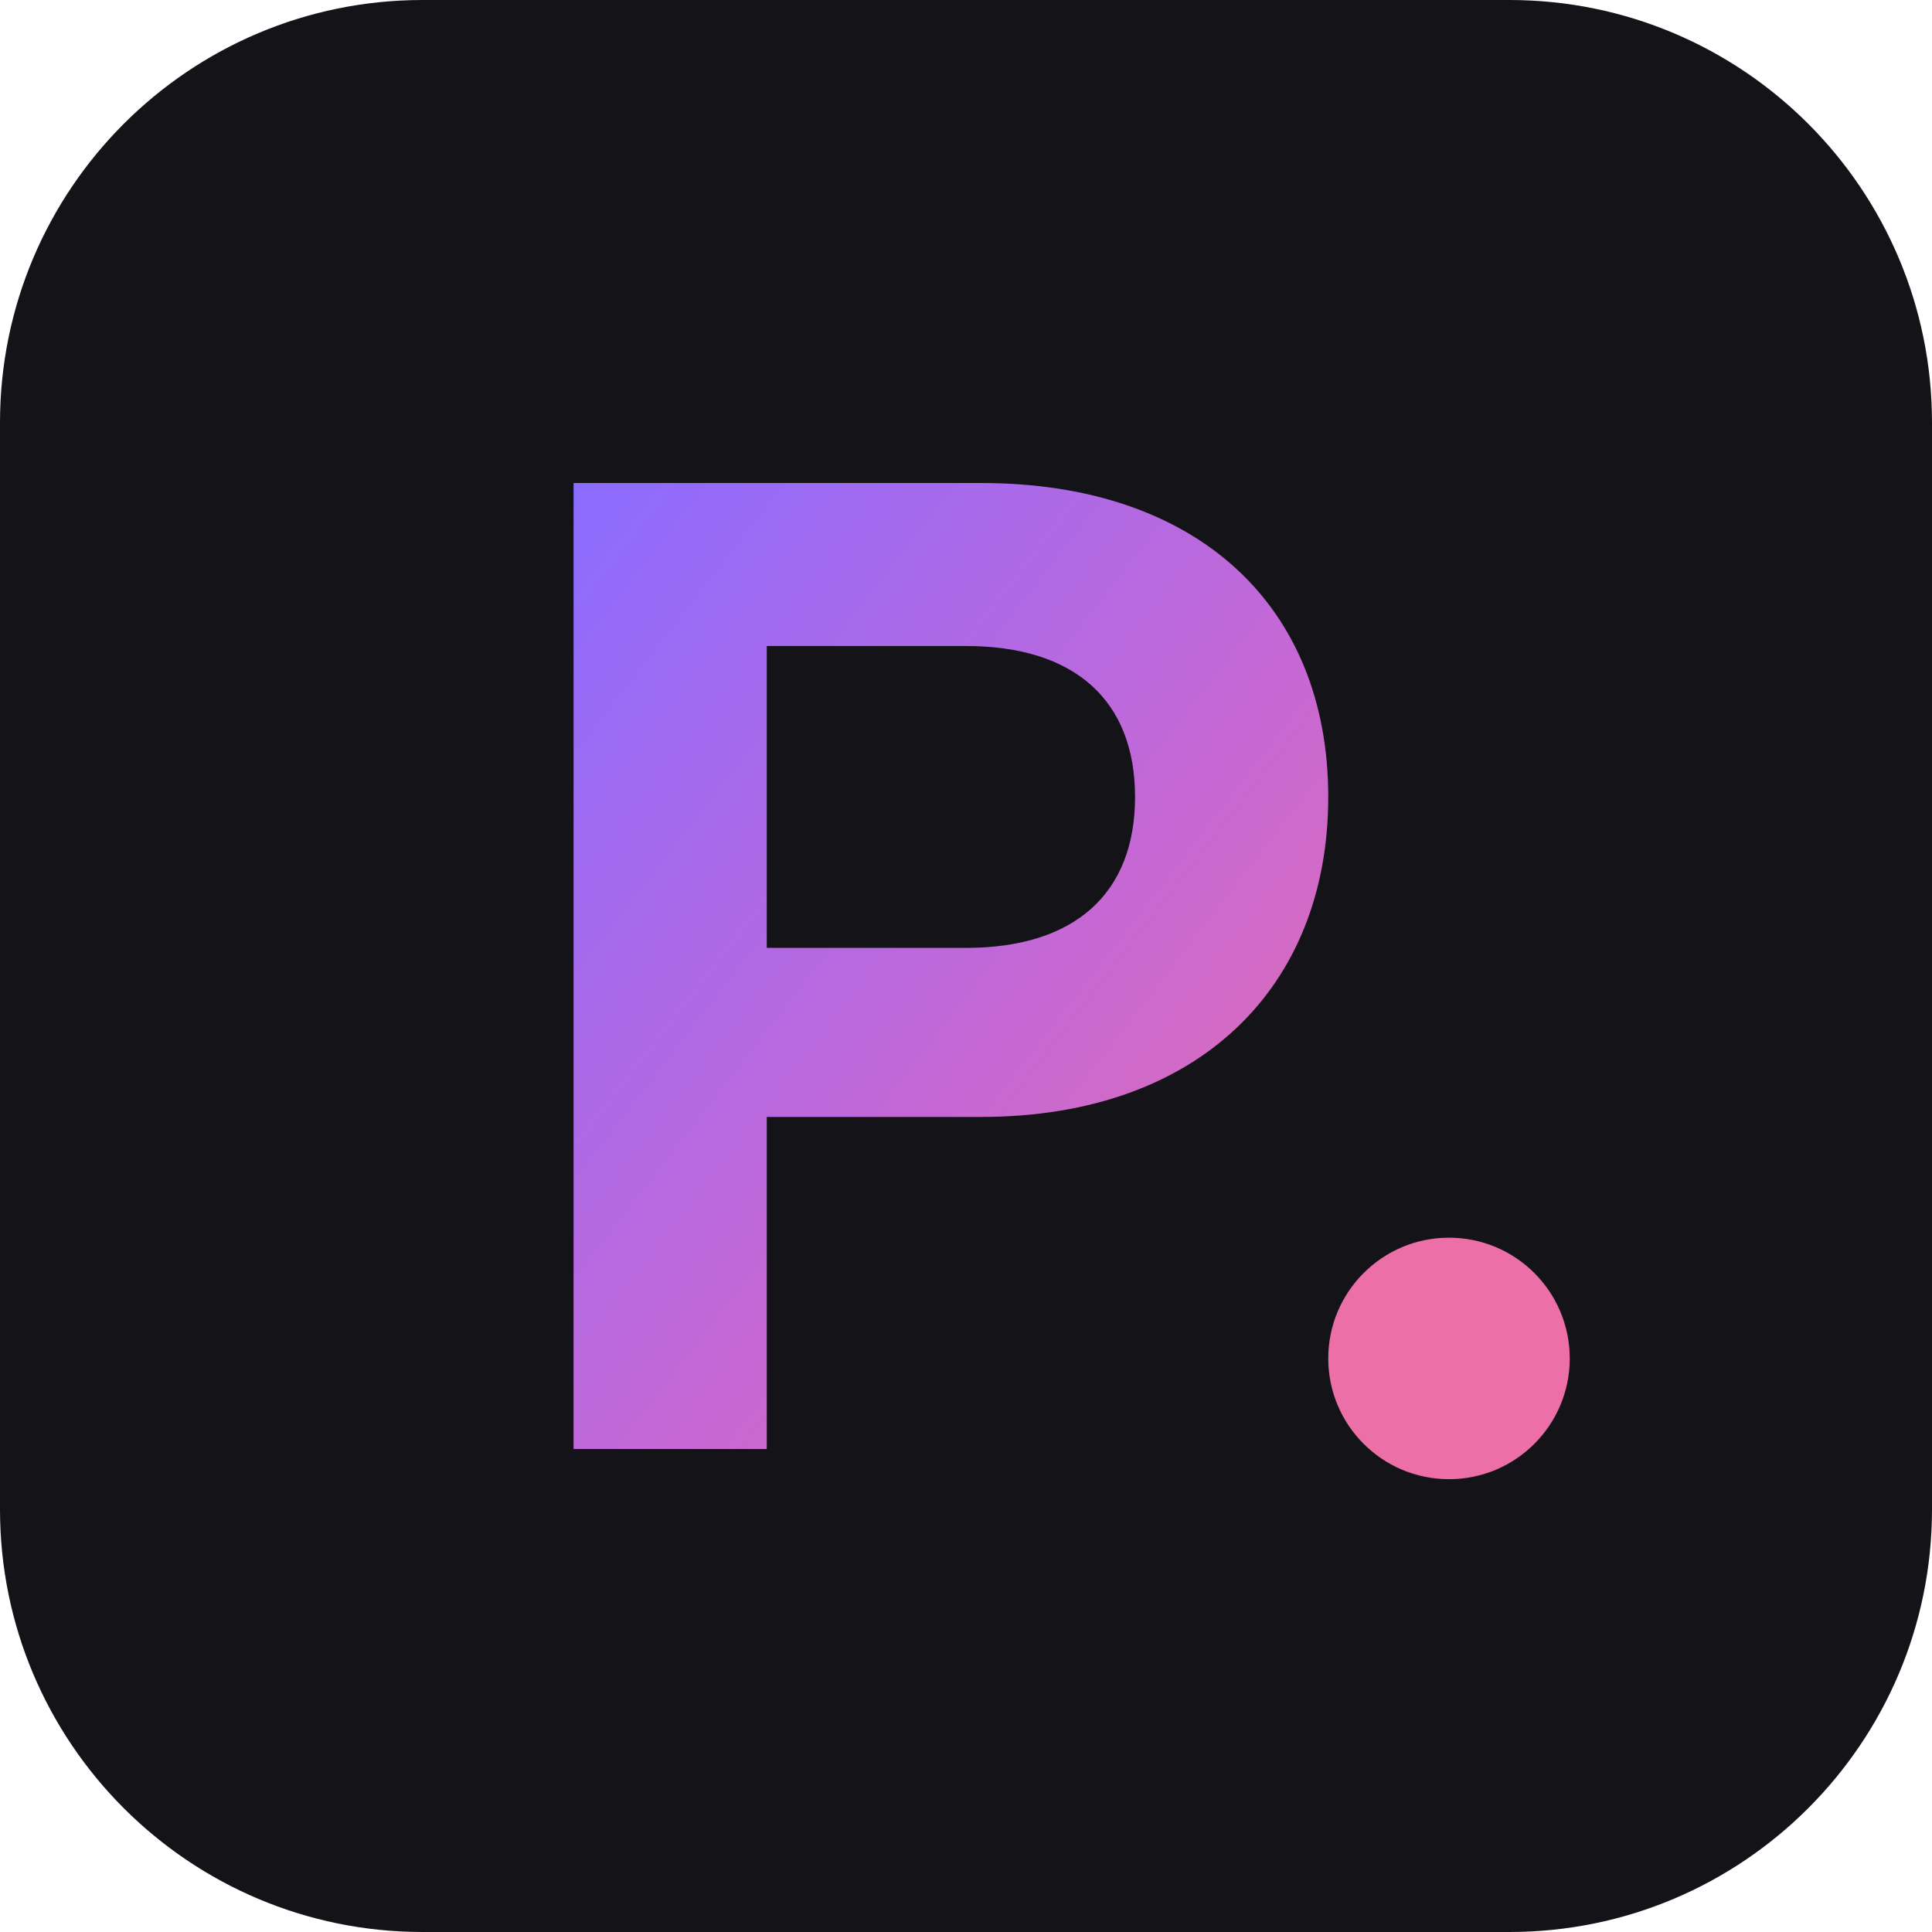
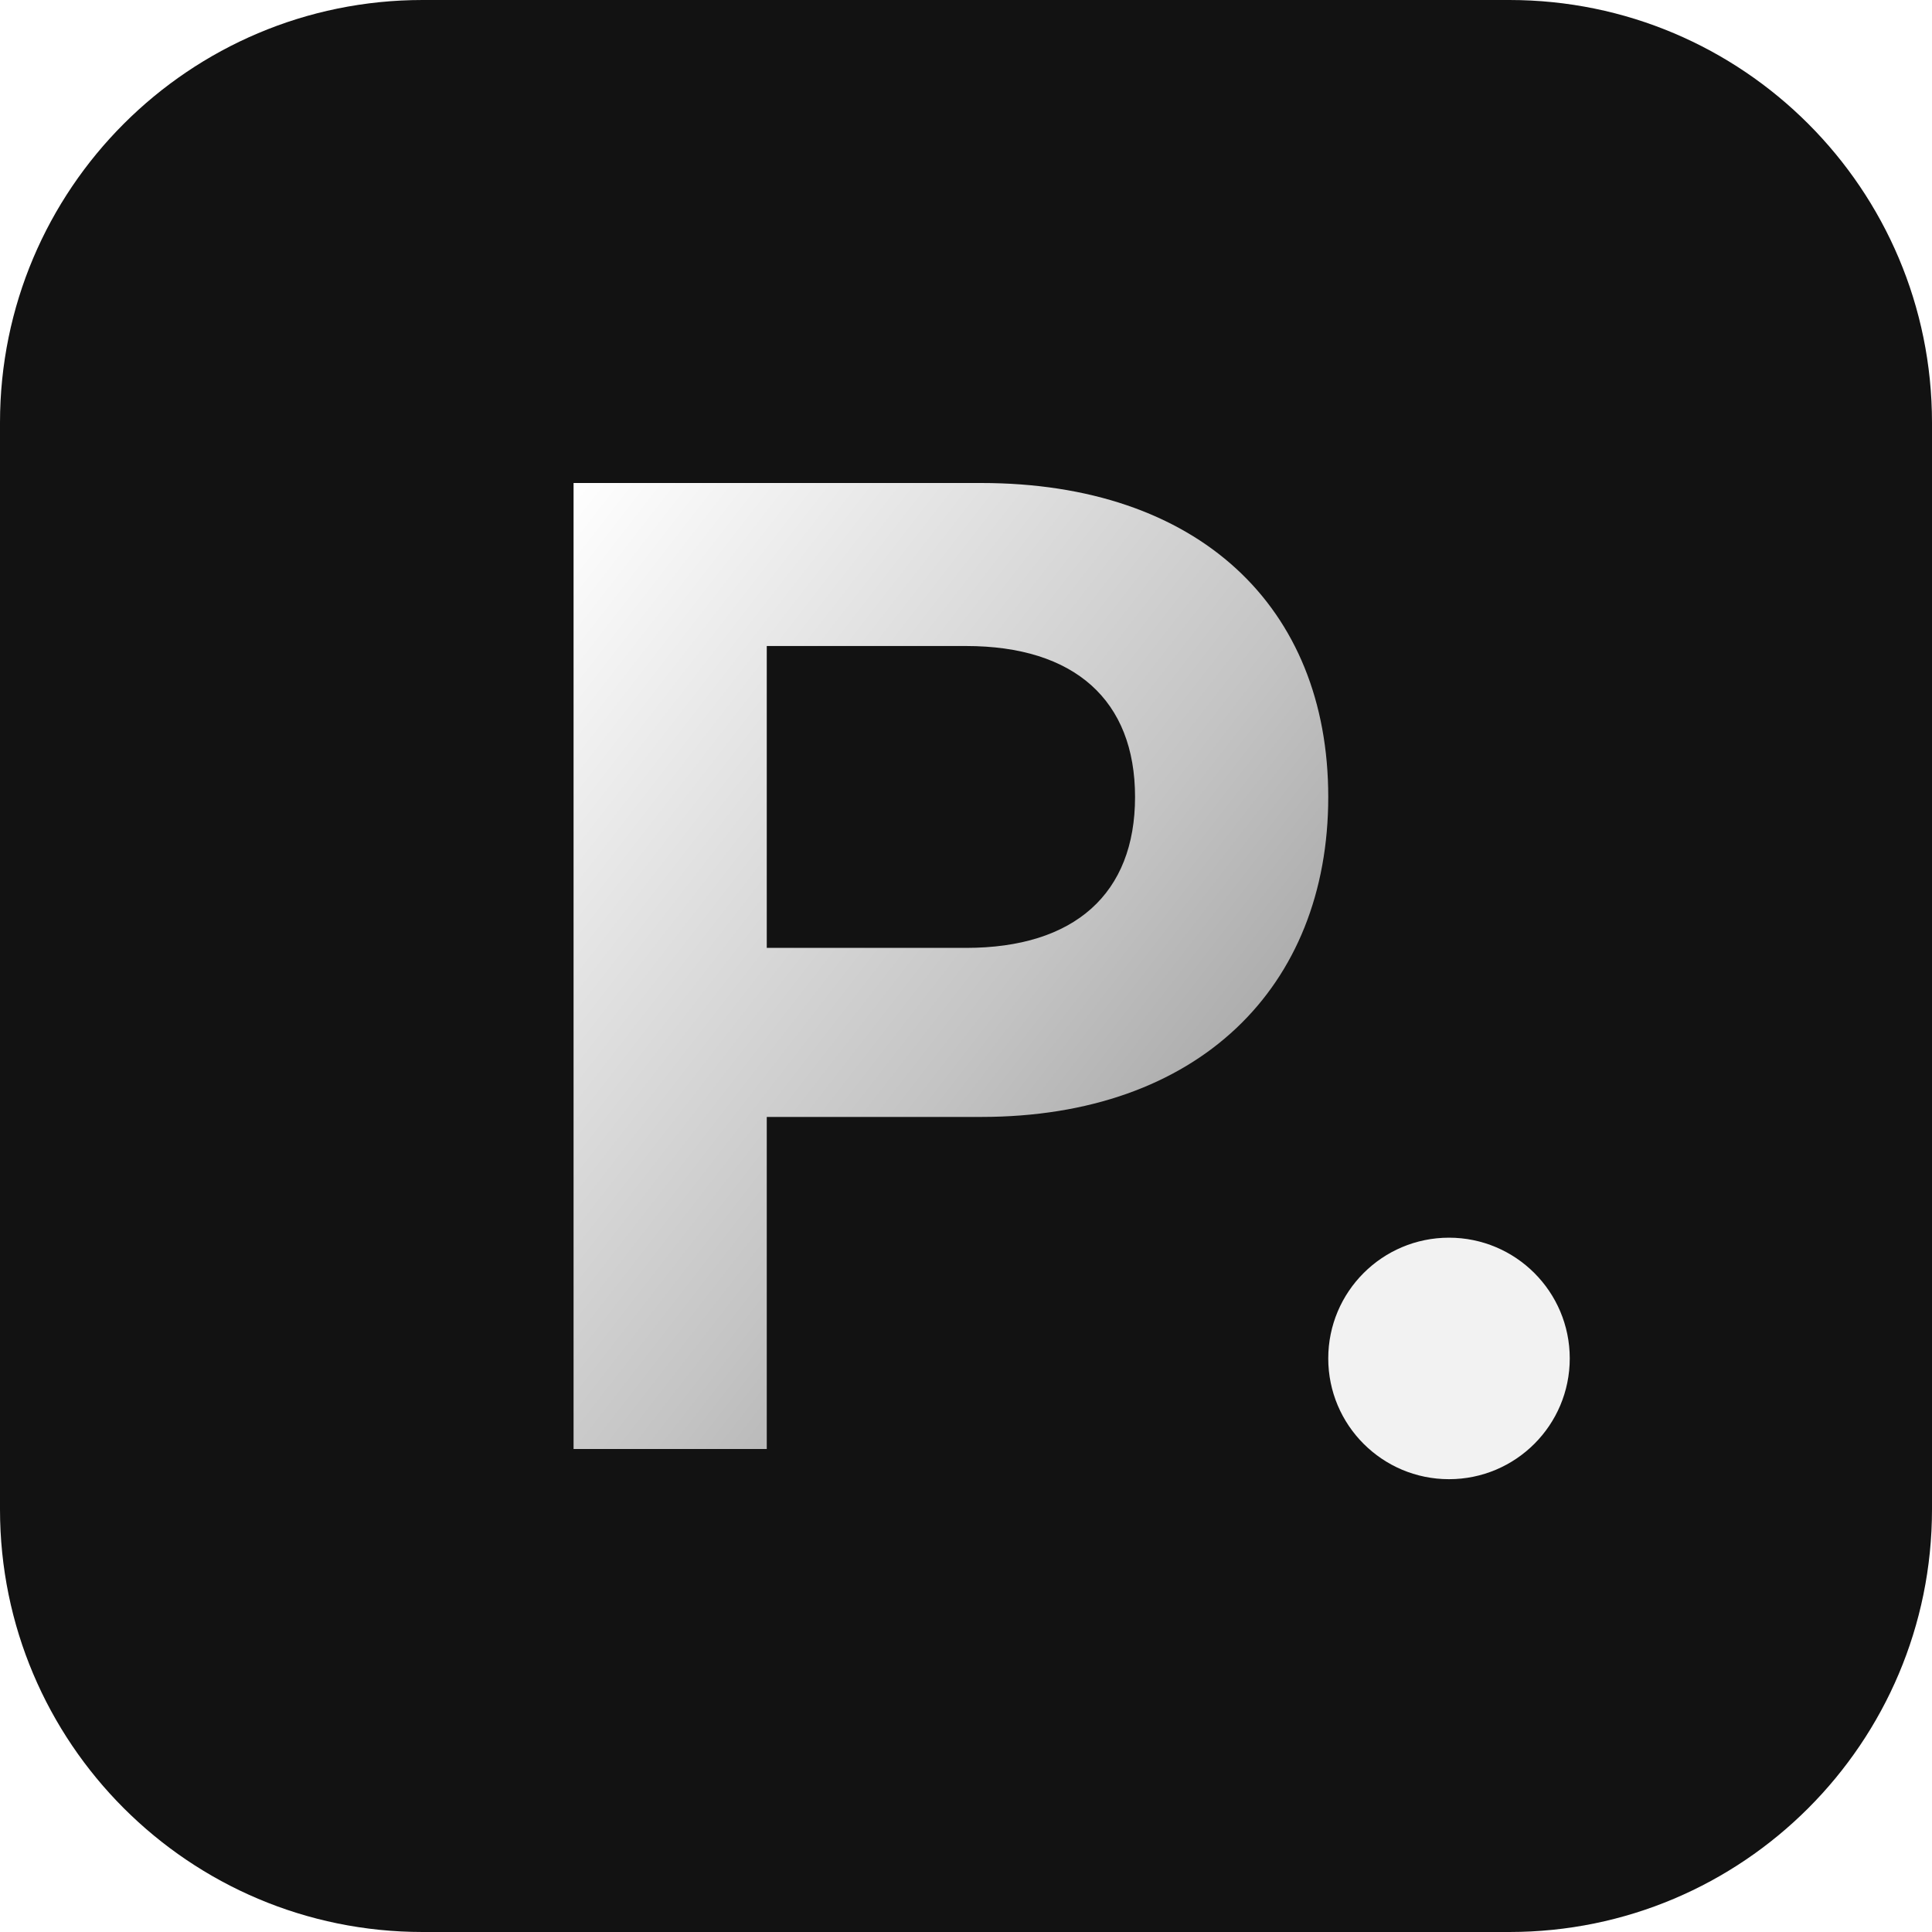
<svg xmlns="http://www.w3.org/2000/svg" viewBox="0 0 64 64">
  <defs>
    <linearGradient id="g" x1="0" y1="0" x2="1" y2="1">
-       <stop offset="0" stop-color="#8B6CFF" />
-       <stop offset=".55" stop-color="#C468D6" />
-       <stop offset="1" stop-color="#EC6FA8" />
+       <stop offset="0" stop-color="#FFFFFF" />
+       <stop offset=".55" stop-color="#C4C4C4" />
+       <stop offset="1" stop-color="#8A8A8A" />
    </linearGradient>
  </defs>
-   <rect width="64" height="64" rx="14" fill="#141318" />
+   <rect width="64" height="64" rx="14" fill="#121212" />
  <path d="M19 48V16h13.5c7.2 0 11.5 4.1 11.5 10.4S39.7 37 32.5 37H25.4v11z M25.4 31.4h6.6c3.6 0 5.6-1.8 5.6-5s-2-5-5.6-5h-6.6z" fill="url(#g)" />
-   <circle cx="48" cy="45" r="4" fill="#EC6FA8" />
+   <circle cx="48" cy="45" r="4" fill="#F2F2F2" />
</svg>
